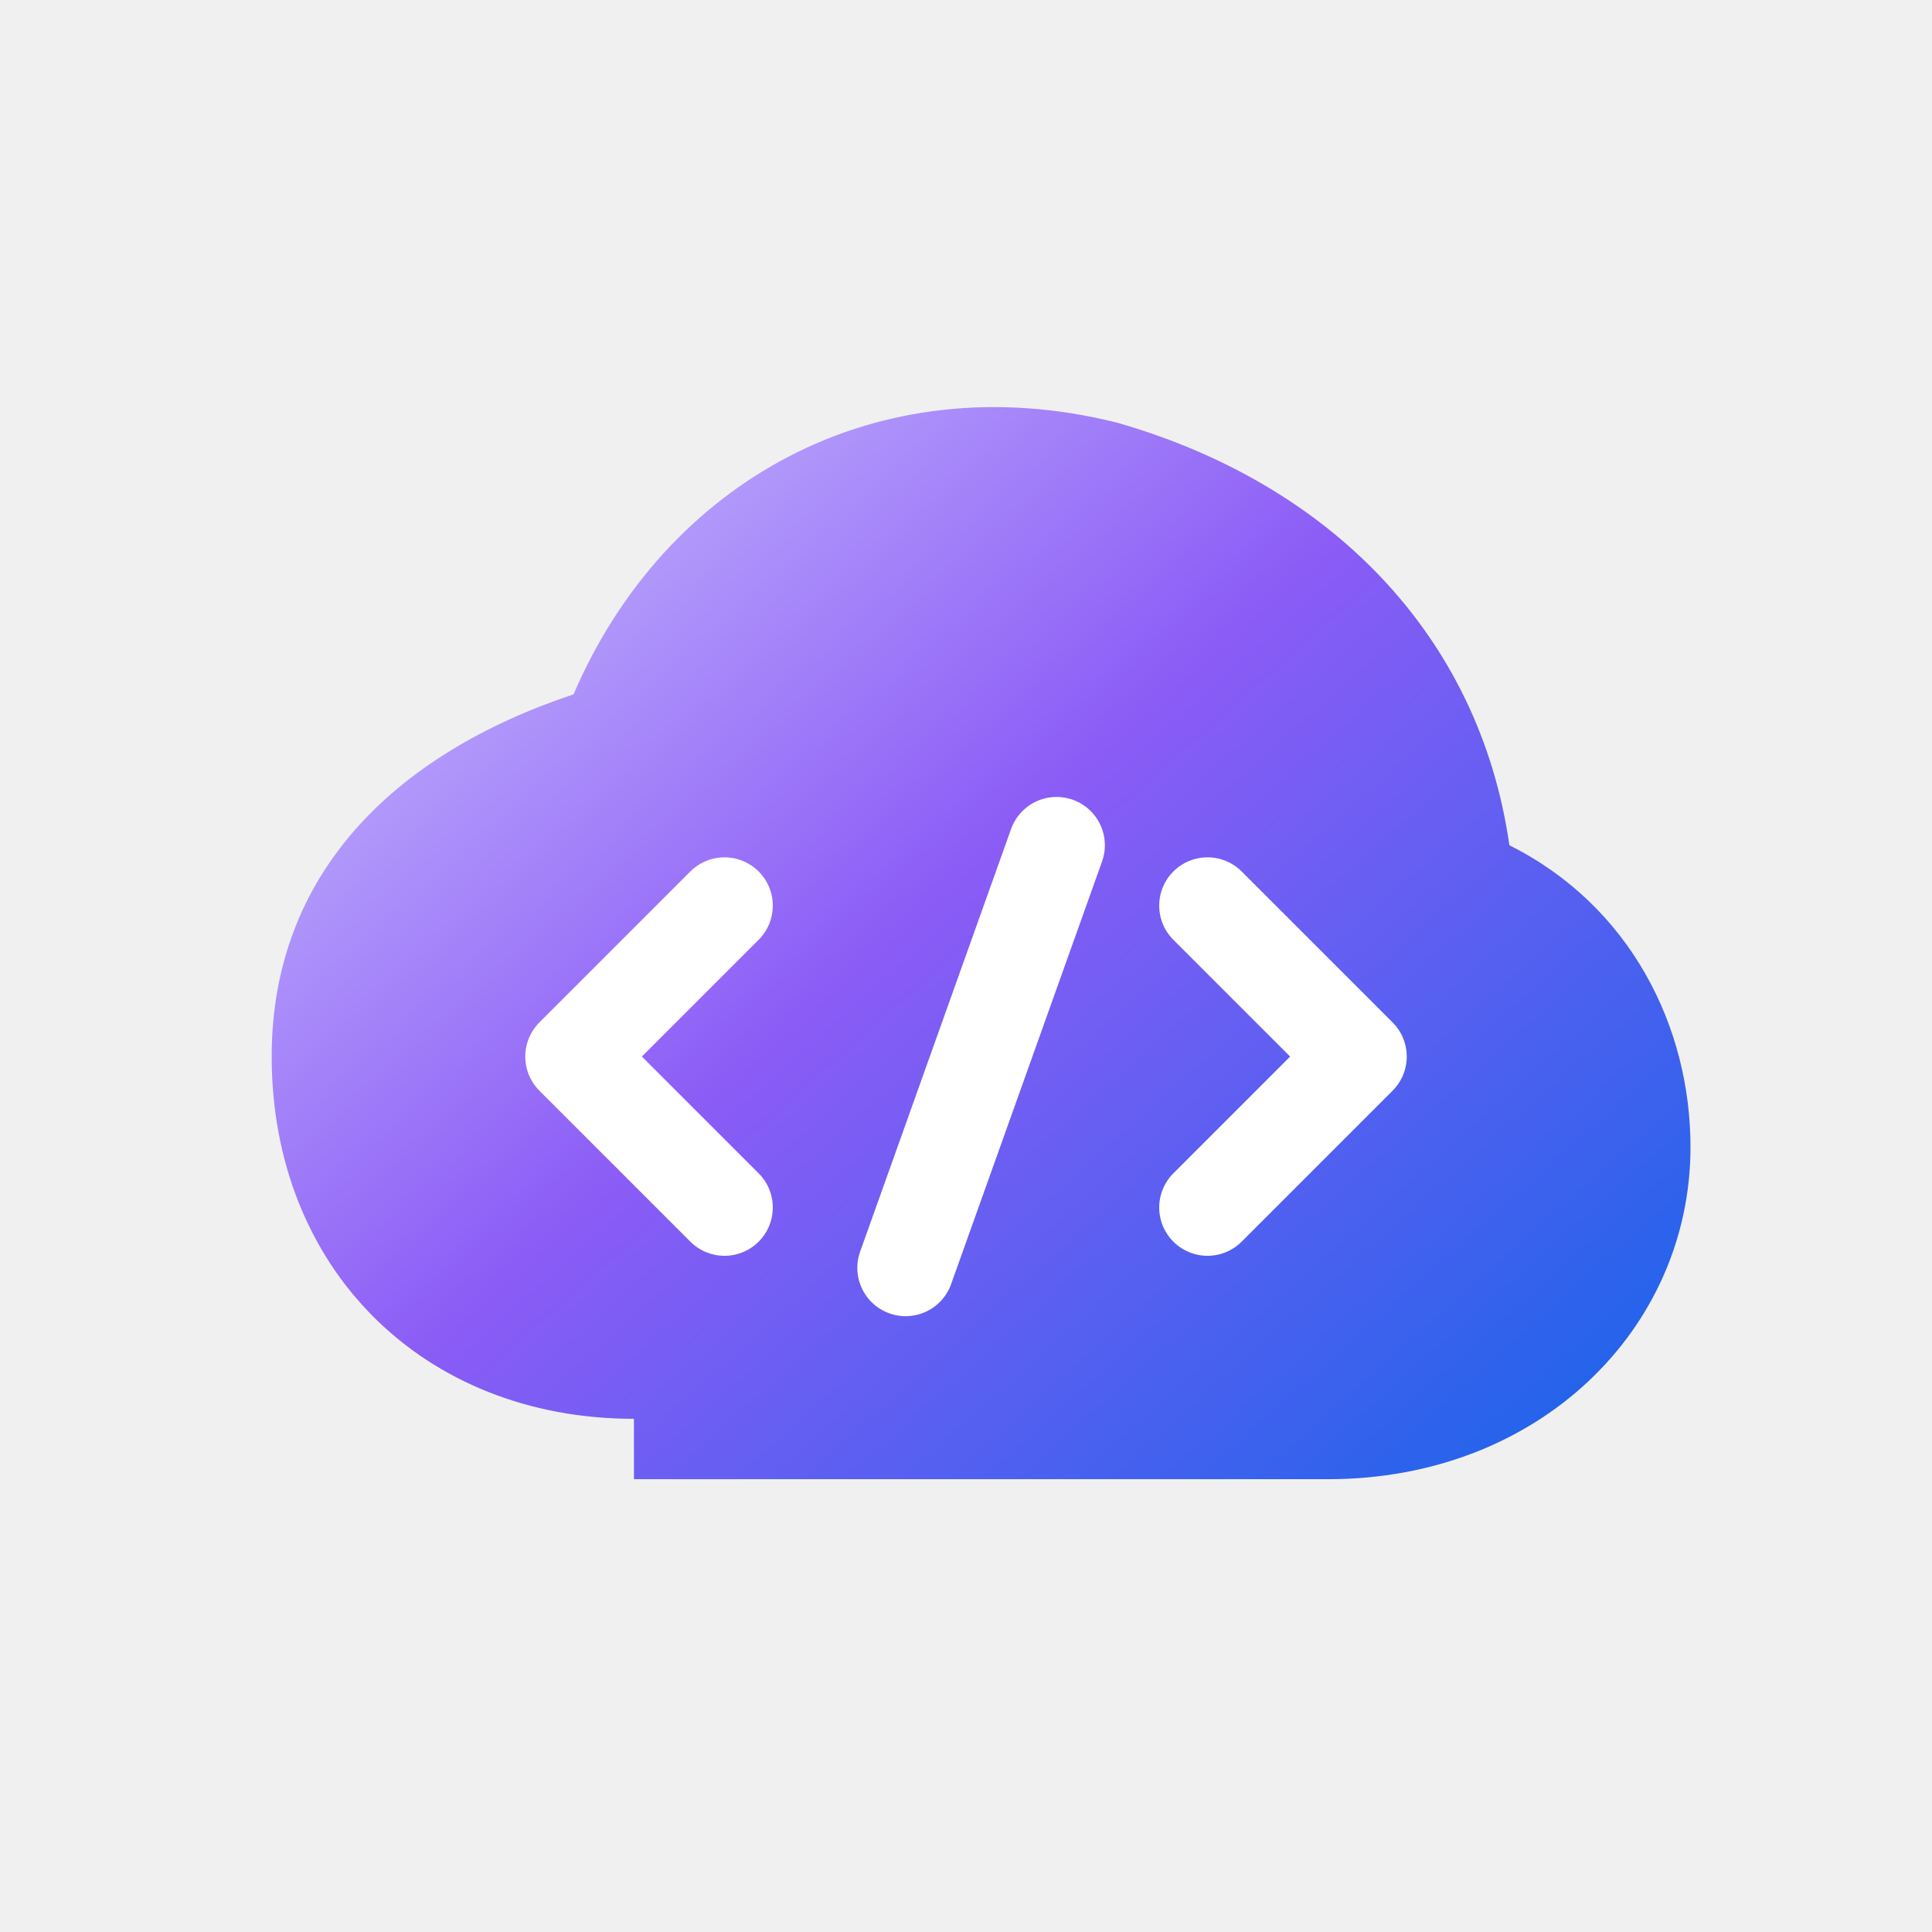
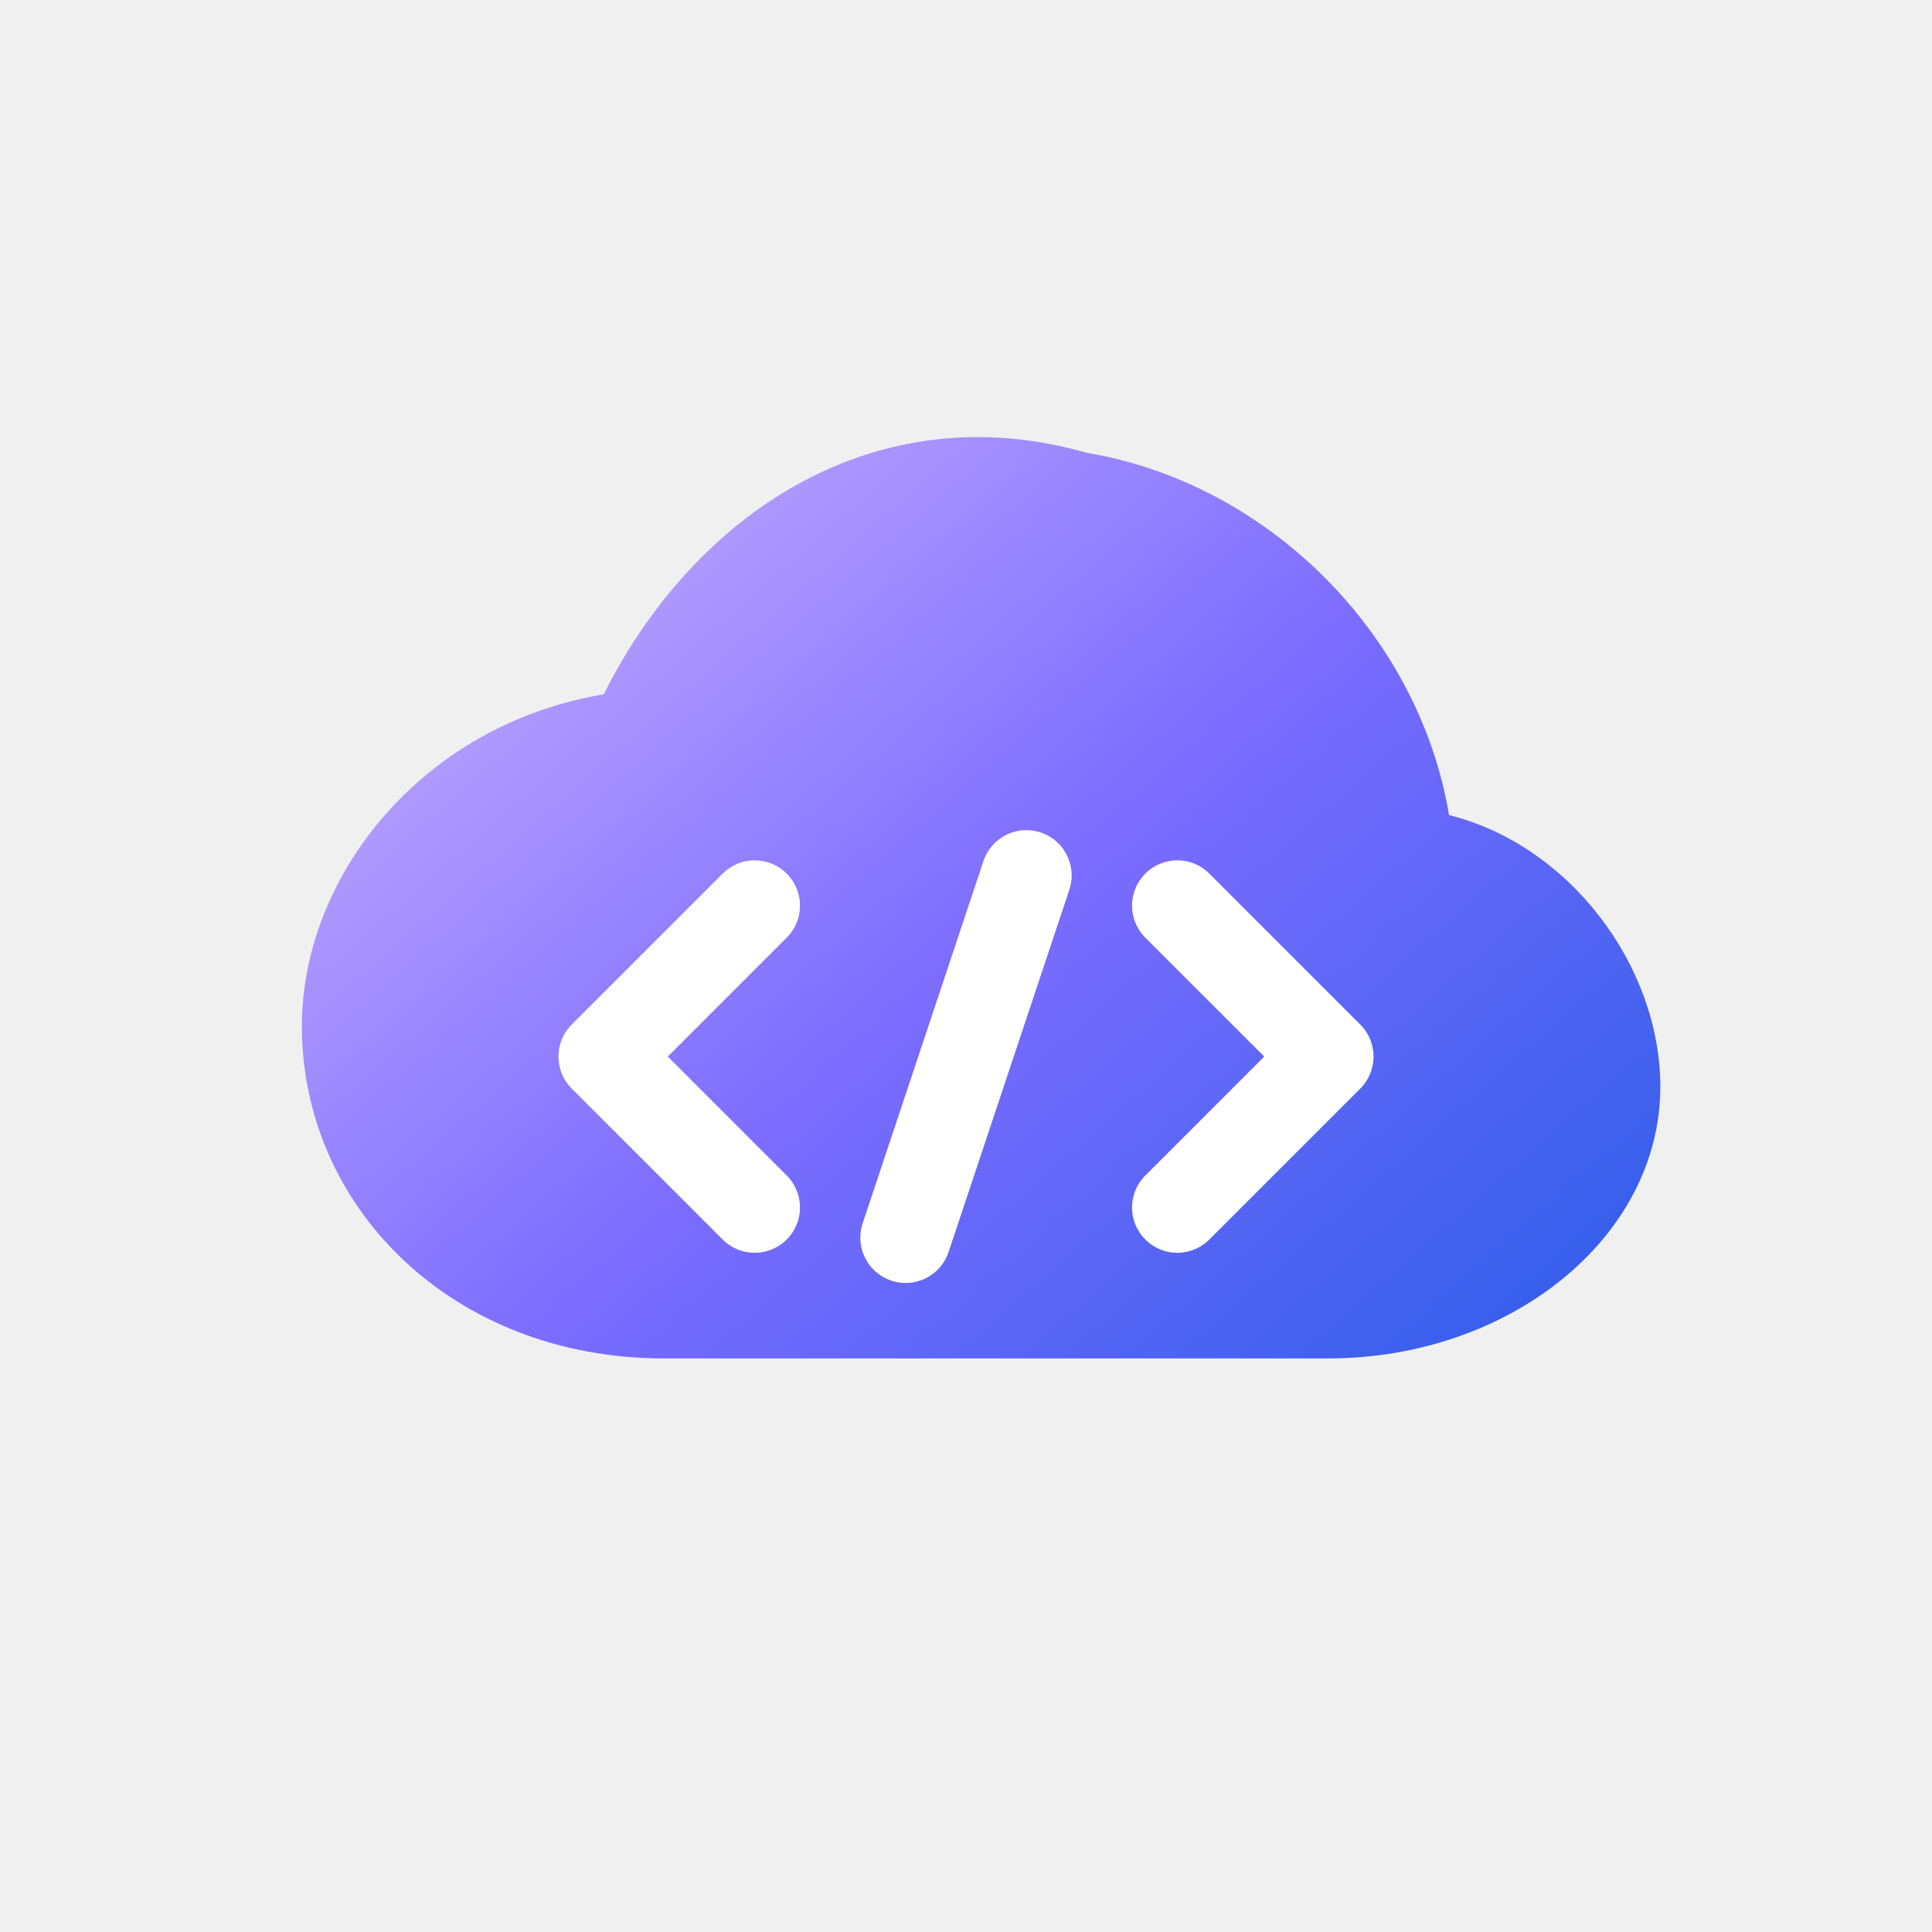
<svg xmlns="http://www.w3.org/2000/svg" viewBox="0 0 64 64" role="img" aria-label="Codex">
  <defs>
-     <linearGradient id="codexBlob" x1="16" y1="14" x2="48" y2="50" gradientUnits="userSpaceOnUse">
-       <stop offset="0" stop-color="#c4b5fd" />
-       <stop offset="0.45" stop-color="#8b5cf6" />
-       <stop offset="1" stop-color="#2563eb" />
+     <linearGradient id="codexCloud" x1="18" y1="16" x2="47" y2="49" gradientUnits="userSpaceOnUse">
+       <stop offset="0" stop-color="#bda7ff" />
+       <stop offset="0.48" stop-color="#7c6cff" />
+       <stop offset="1" stop-color="#315eea" />
    </linearGradient>
  </defs>
-   <path fill="url(#codexBlob)" d="M21 47c-7 0-12-5-12-12 0-6 4-10 10-12 3-7 10-11 18-9 7 2 12 7 13 14 4 2 6 6 6 10 0 6-5 11-12 11H21Z" />
-   <path d="m24 30-5 5 5 5" fill="none" stroke="#fff" stroke-width="3.2" stroke-linecap="round" stroke-linejoin="round" />
-   <path d="m40 30 5 5-5 5" fill="none" stroke="#fff" stroke-width="3.2" stroke-linecap="round" stroke-linejoin="round" />
-   <path d="M30 42 35 28" fill="none" stroke="#fff" stroke-width="3.2" stroke-linecap="round" />
+   <path fill="url(#codexCloud)" d="M22 45c-7 0-12-5-12-11 0-5 4-10 10-11 3-6 9-10 16-8 6 1 11 6 12 12 4 1 7 5 7 9 0 5-5 9-11 9H22Z" />
+   <path d="m25 30-5 5 5 5" fill="none" stroke="#fff" stroke-width="3" stroke-linecap="round" stroke-linejoin="round" />
+   <path d="m39 30 5 5-5 5" fill="none" stroke="#fff" stroke-width="3" stroke-linecap="round" stroke-linejoin="round" />
+   <path d="M30 41 34 29" fill="none" stroke="#fff" stroke-width="3" stroke-linecap="round" />
</svg>
